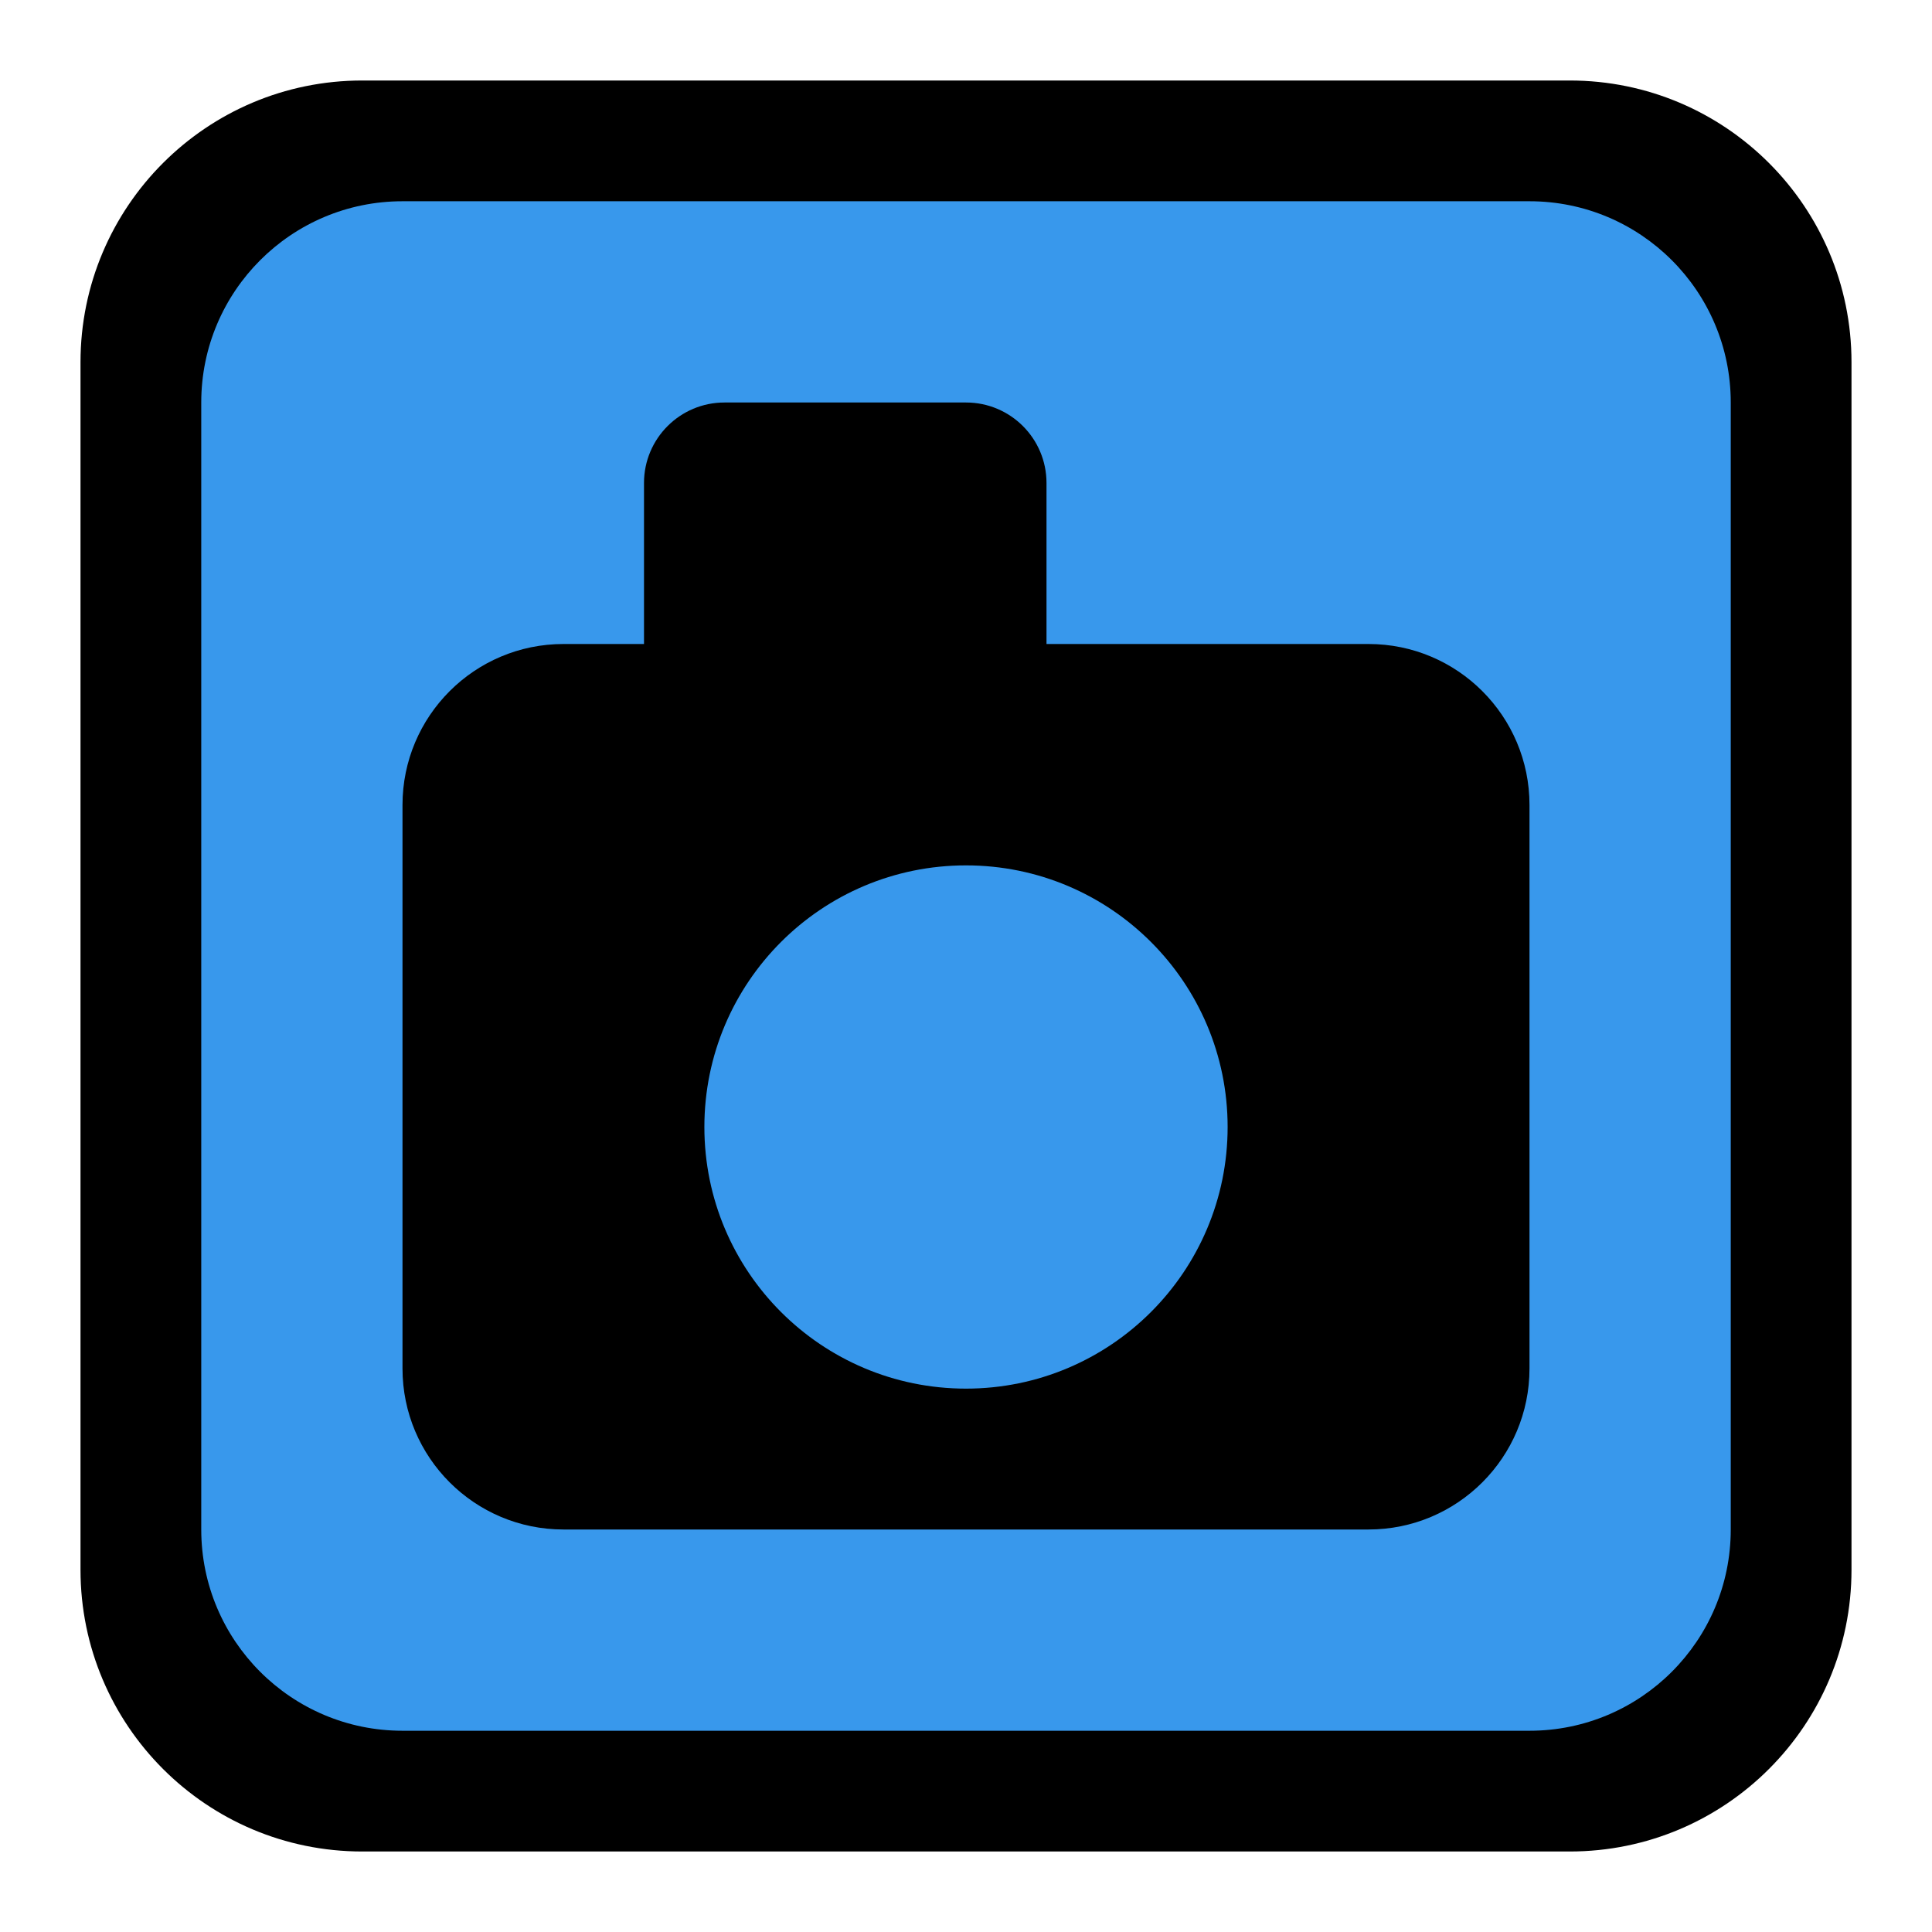
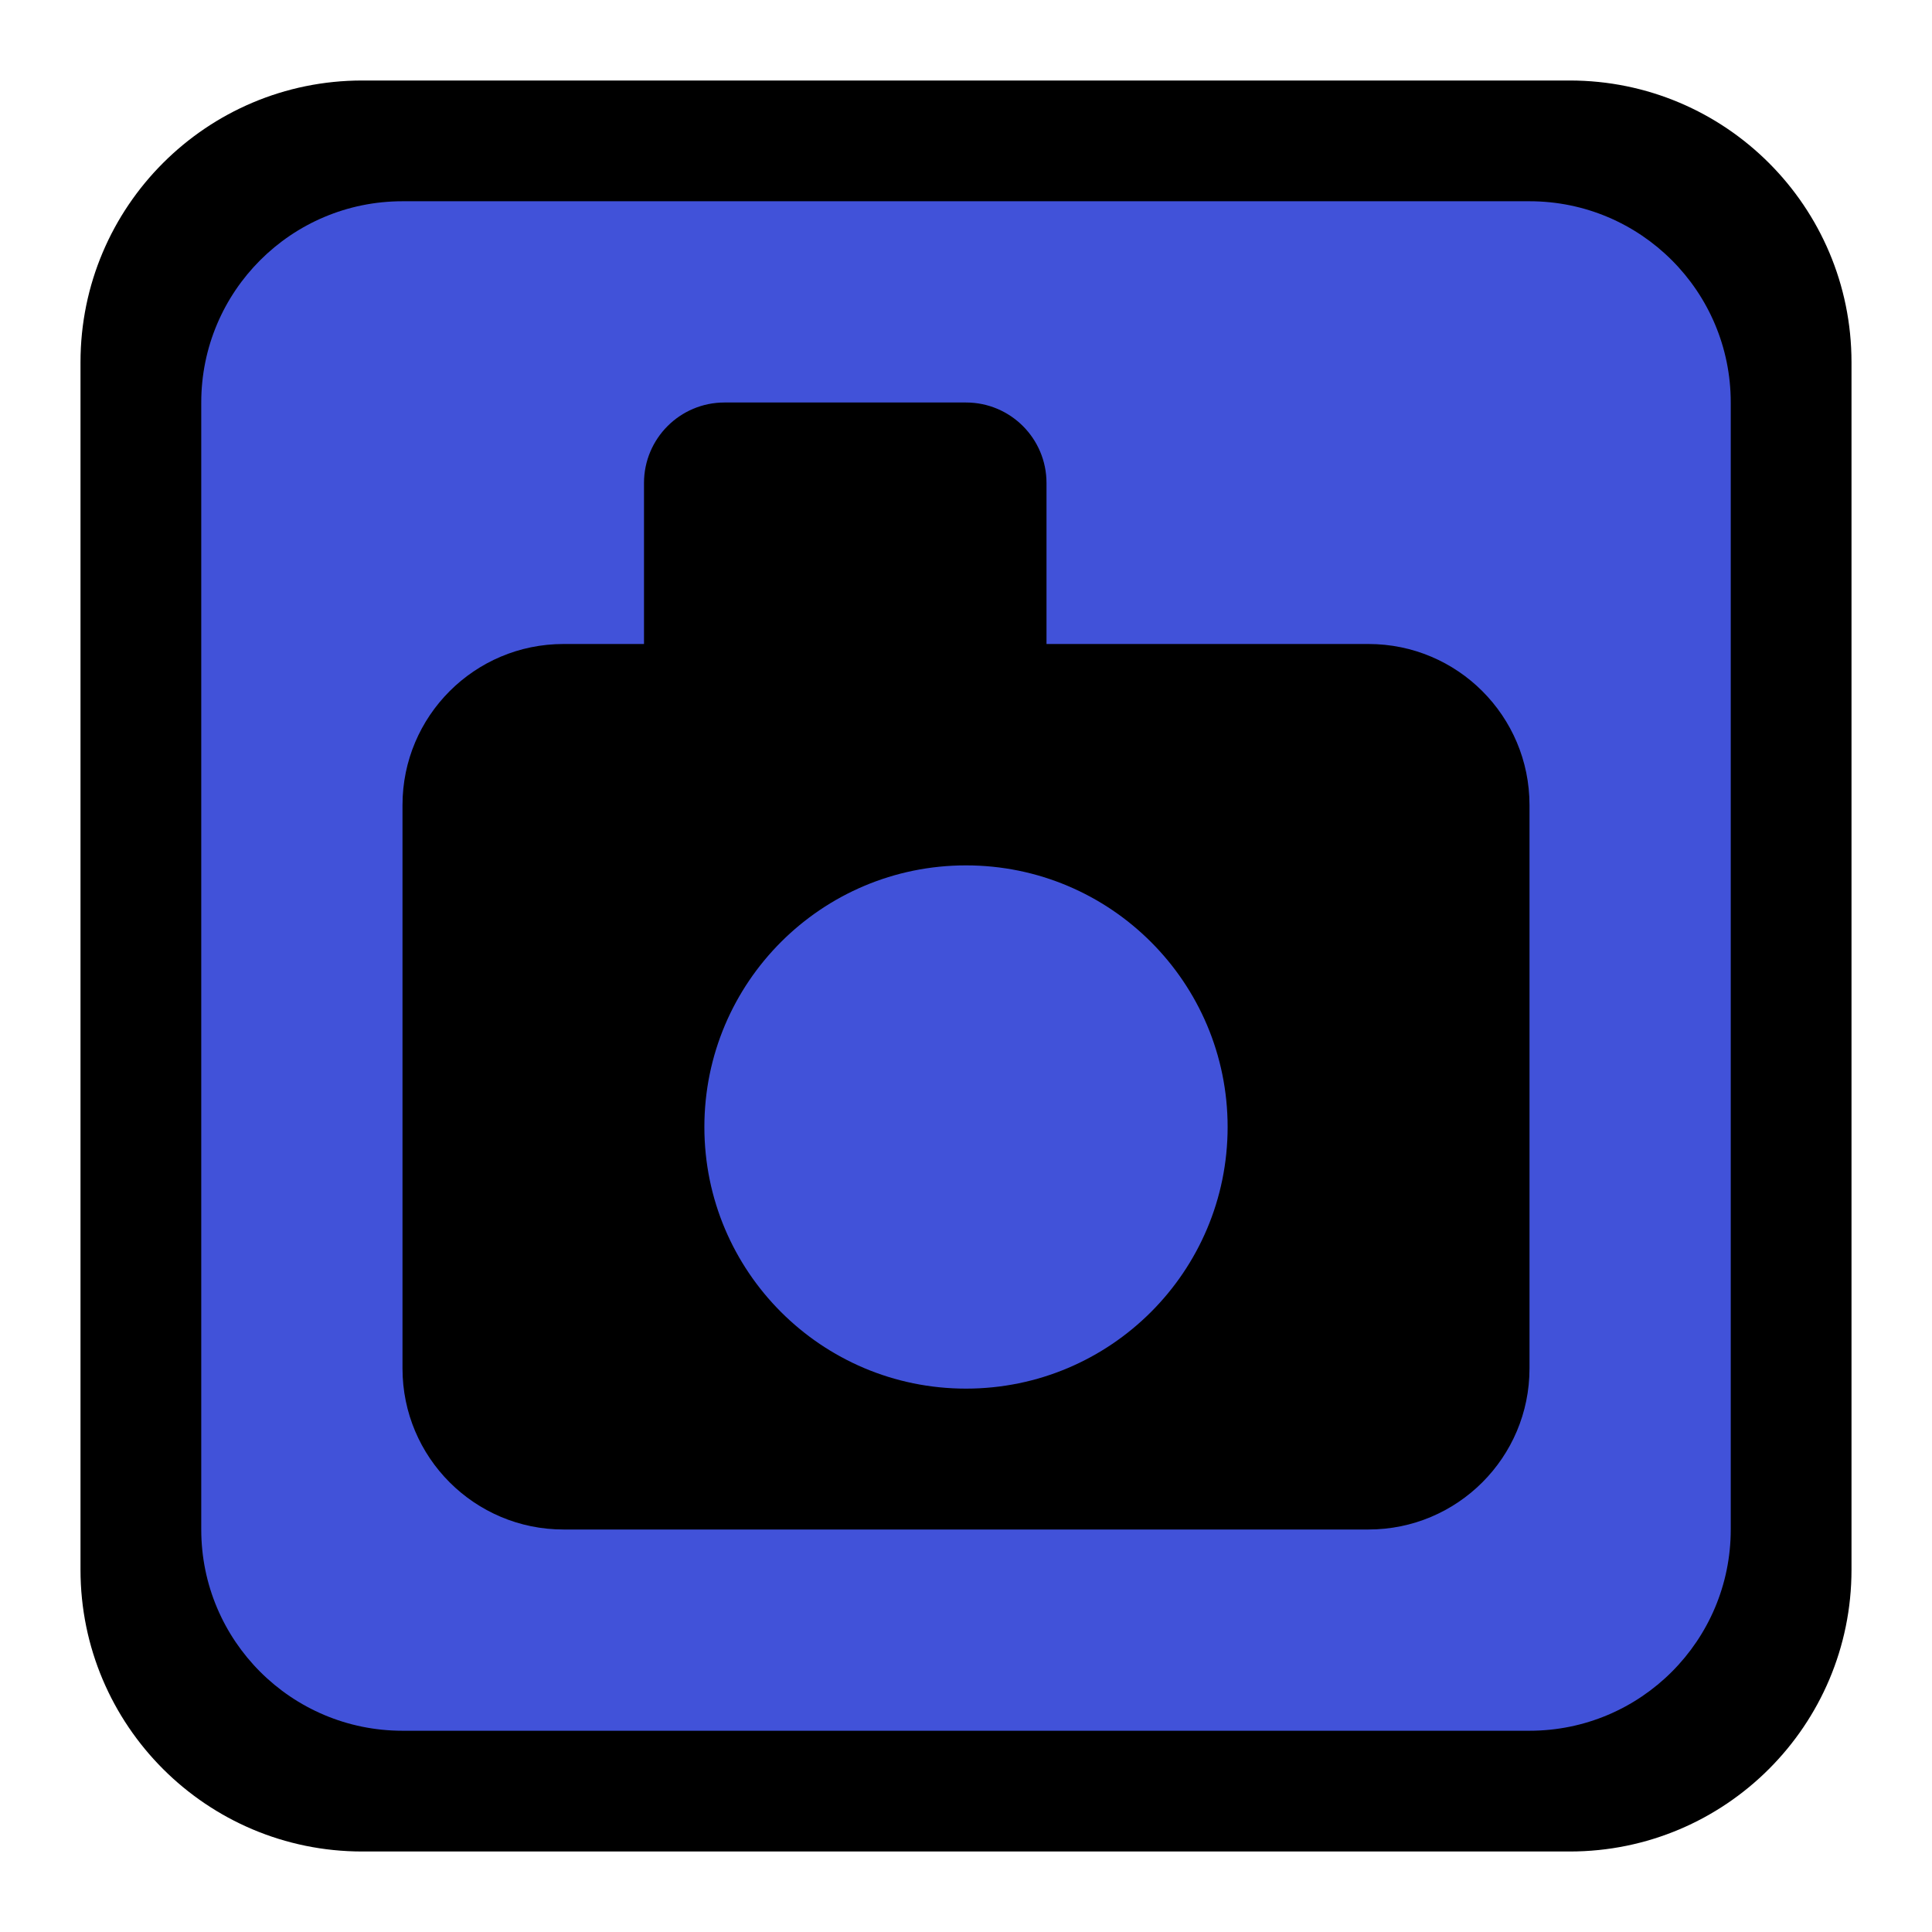
<svg xmlns="http://www.w3.org/2000/svg" viewBox="0 0 24 24" role="img" aria-label="Camera">
  <rect x="1" y="1" width="22" height="22" rx="3.5" fill="#000000" />
-   <rect x="2.5" y="2.5" width="19" height="19" rx="2.5" fill="#3898ec" />
+   <rect x="2.5" y="2.5" width="19" height="19" rx="2.5" fill="#4152d9" />
  <rect x="8" y="5" width="5" height="4" rx="1" fill="#000000" />
  <rect x="5" y="8" width="14" height="11" rx="2" fill="#000000" />
-   <circle cx="12" cy="14" r="3.25" fill="#3898ec" />
+   <circle cx="12" cy="14" r="3.25" fill="#4152d9" />
</svg>
